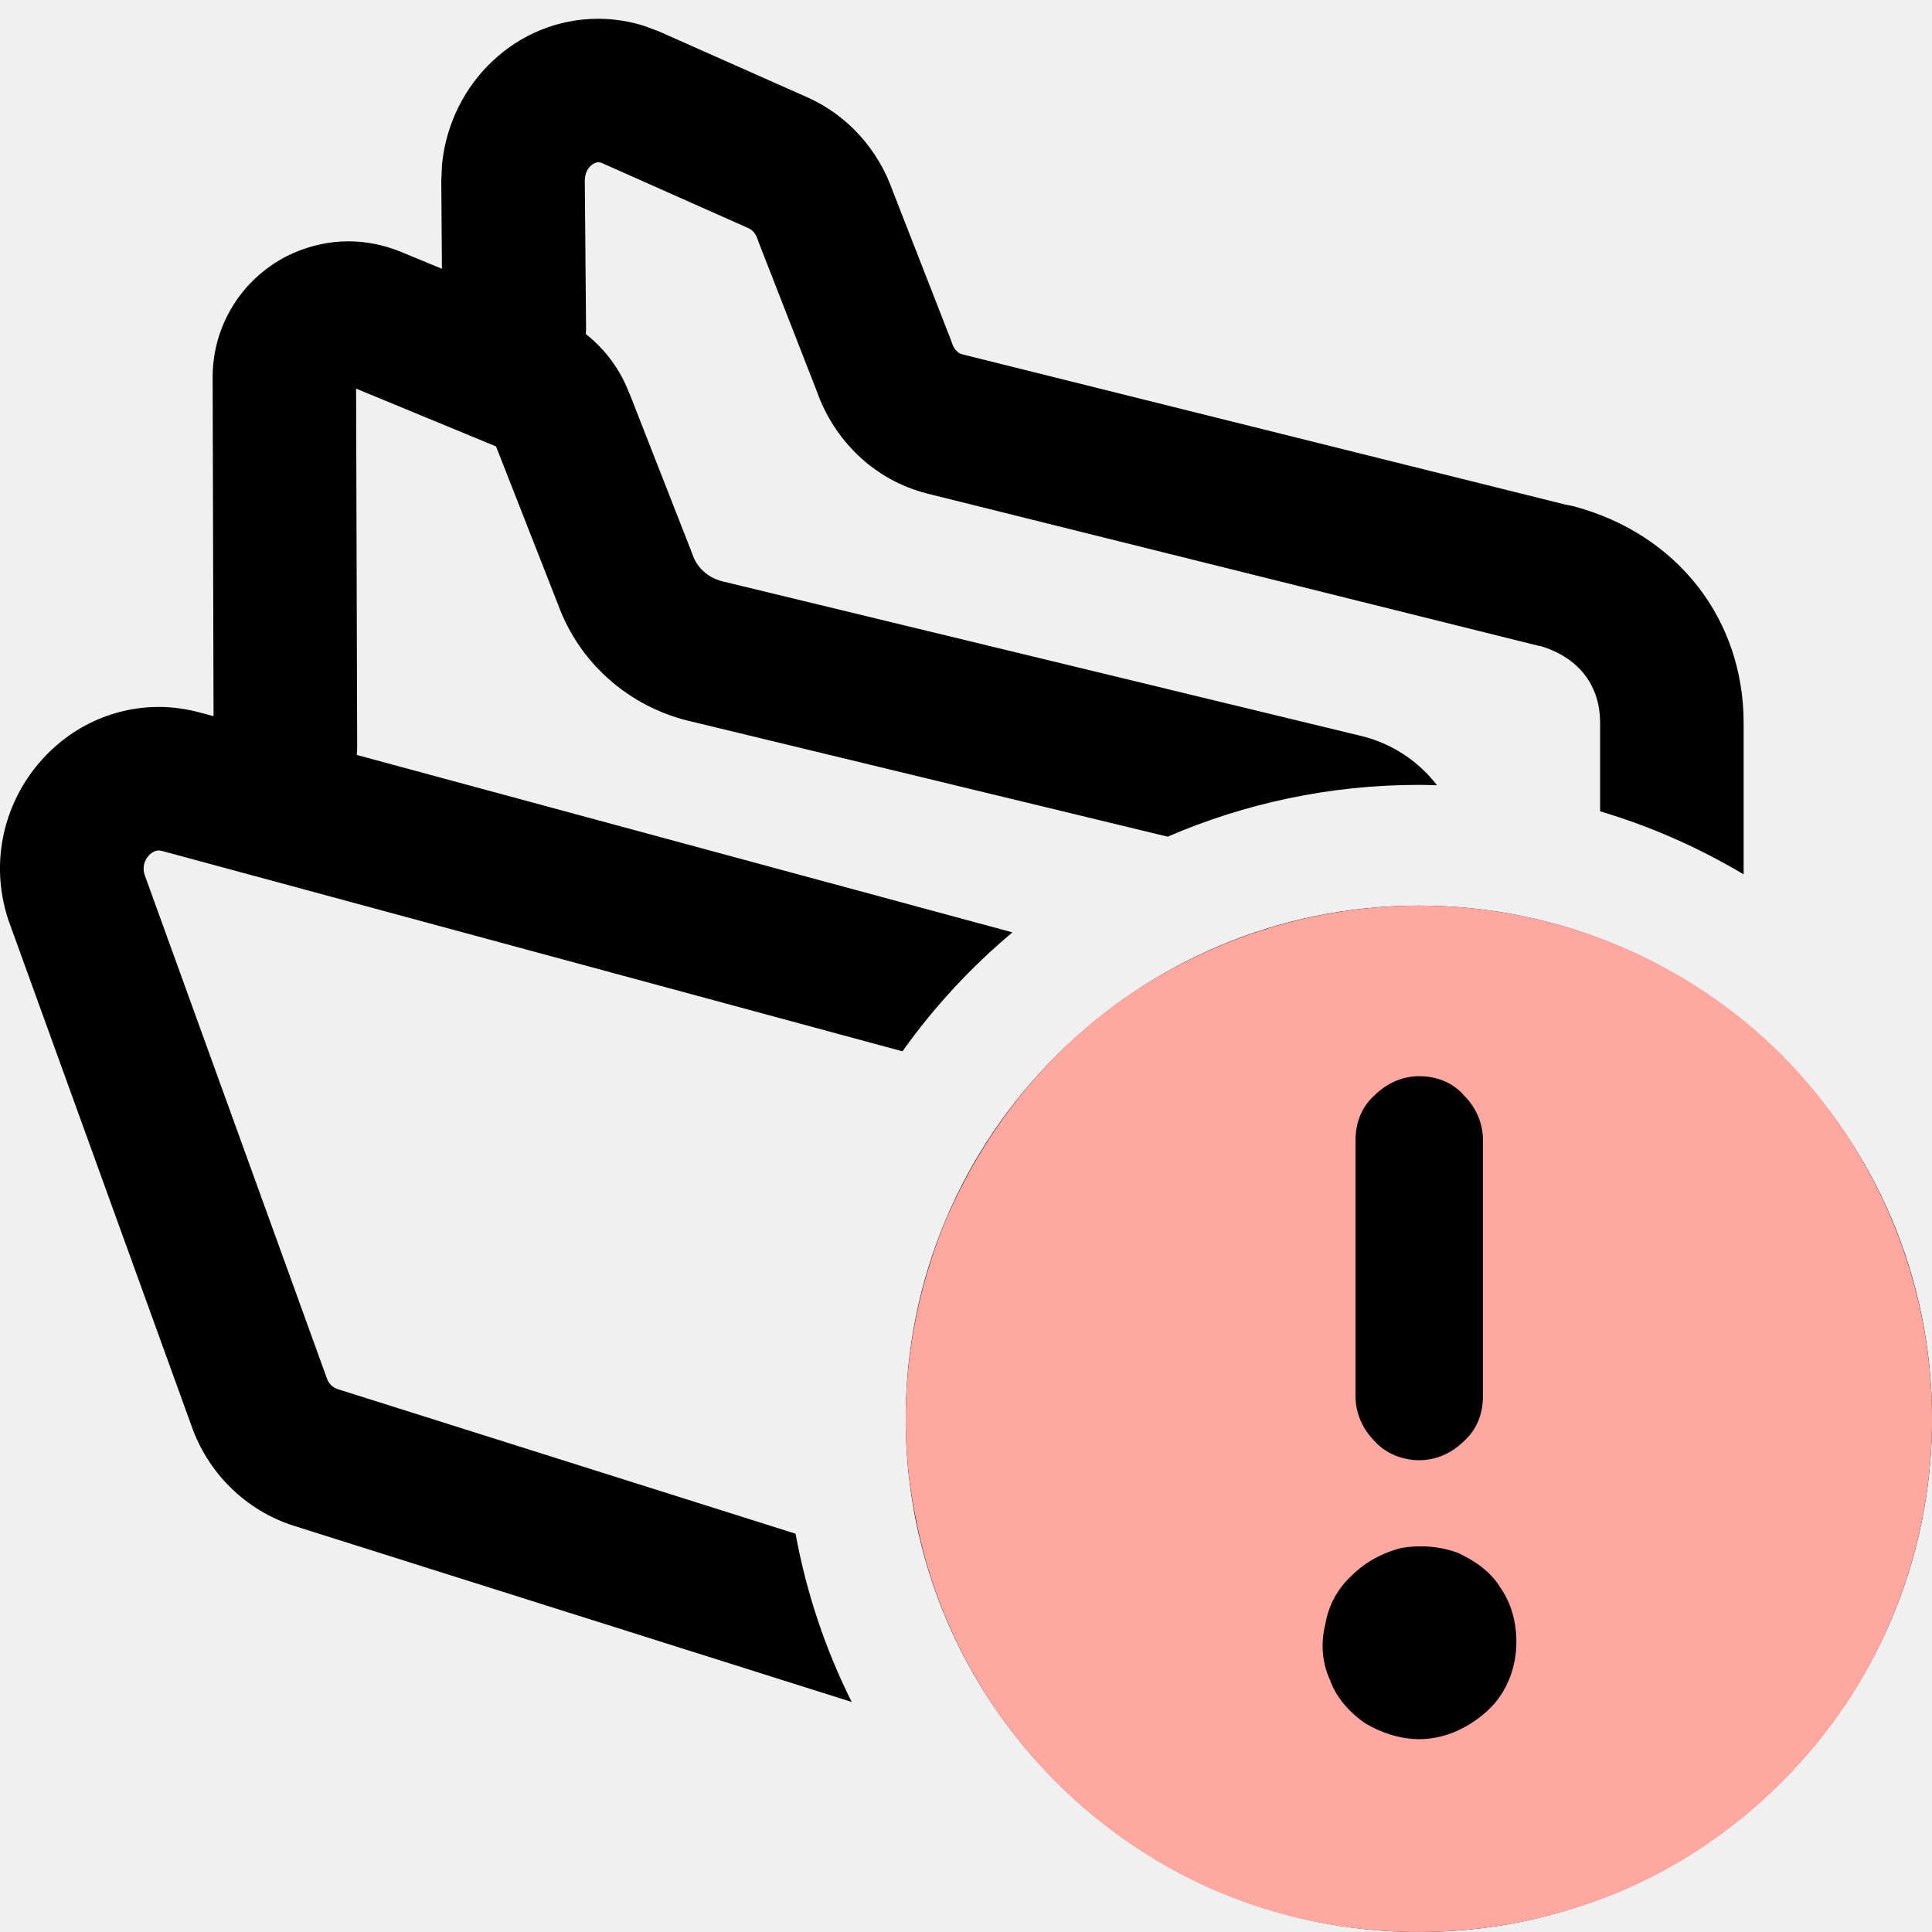
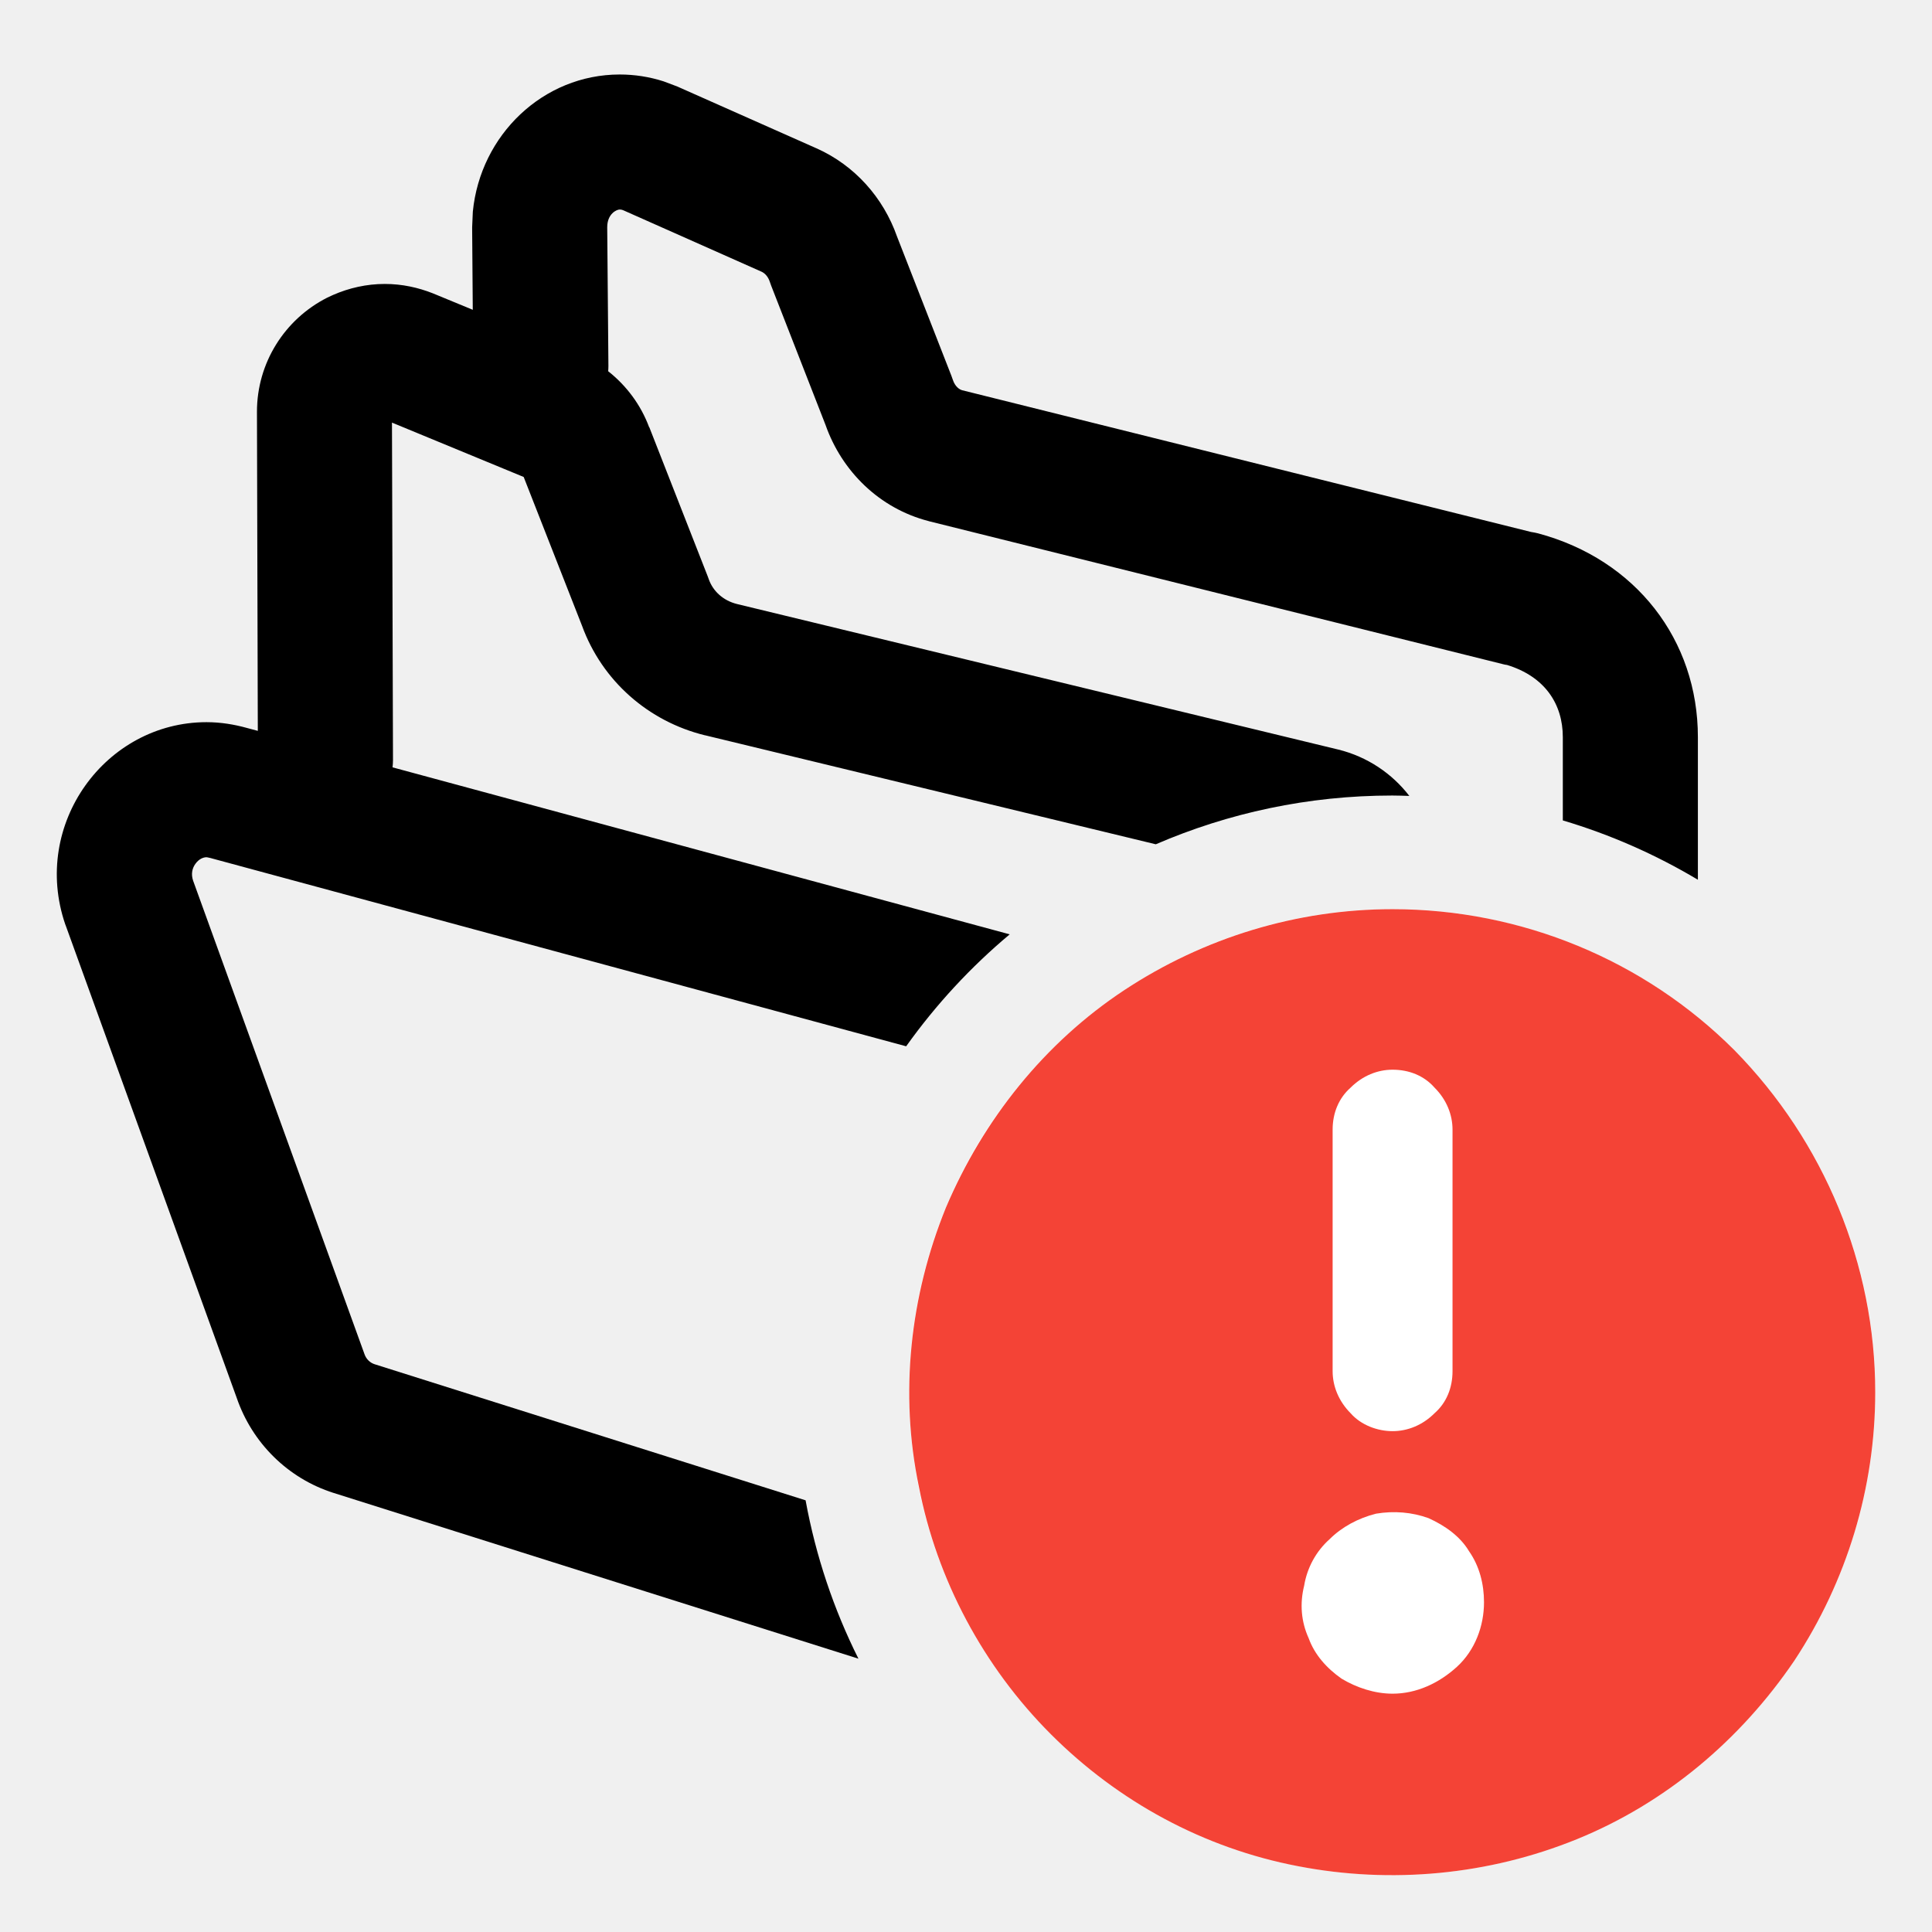
- <svg xmlns="http://www.w3.org/2000/svg" width="32" height="32" viewBox="0 0 32 32" fill="none">
+ <svg xmlns="http://www.w3.org/2000/svg" width="32" height="32" viewBox="-1 -1 34 34" fill="none">
  <path d="M9.906 0.311C10.166 0.311 10.427 0.351 10.679 0.432L10.929 0.526L10.934 0.529L13.368 1.61L13.371 1.611C14.042 1.911 14.545 2.478 14.786 3.162L15.743 5.613C15.752 5.636 15.76 5.66 15.768 5.683C15.808 5.806 15.887 5.856 15.934 5.868L25.945 8.362C25.986 8.369 26.027 8.375 26.067 8.386C27.794 8.849 28.88 10.267 28.88 11.973V14.482C28.141 14.041 27.344 13.688 26.503 13.438V11.973C26.503 11.389 26.187 10.906 25.521 10.702C25.507 10.699 25.491 10.699 25.477 10.695L15.35 8.173L15.341 8.17C14.476 7.947 13.815 7.294 13.528 6.478L12.571 4.026C12.563 4.005 12.555 3.983 12.548 3.961C12.516 3.862 12.455 3.806 12.403 3.782L9.975 2.703C9.943 2.689 9.92 2.687 9.906 2.687C9.853 2.687 9.686 2.761 9.686 3L9.707 5.442C9.707 5.473 9.705 5.503 9.703 5.533C10.026 5.788 10.278 6.126 10.424 6.519H10.427L11.456 9.146L11.472 9.19C11.545 9.401 11.724 9.569 11.971 9.63L22.547 12.19L22.552 12.191C23.062 12.317 23.497 12.611 23.802 13.007C23.702 13.004 23.602 13 23.501 13C22.023 13 20.616 13.307 19.34 13.858L11.409 11.94L11.405 11.94C10.412 11.696 9.597 10.984 9.243 10.013L8.216 7.394L5.898 6.437L5.916 12.376C5.916 12.419 5.913 12.462 5.908 12.504L16.769 15.443C16.081 16.019 15.469 16.681 14.947 17.413L2.719 14.104L2.715 14.102C2.66 14.088 2.634 14.086 2.634 14.086C2.578 14.086 2.5 14.116 2.438 14.203C2.381 14.283 2.36 14.383 2.398 14.497L5.407 22.81L5.414 22.83C5.446 22.922 5.515 22.983 5.592 23.008L13.177 25.403C13.357 26.387 13.673 27.323 14.107 28.19L4.874 25.274L4.87 25.273C4.068 25.018 3.438 24.395 3.165 23.598L0.156 15.286C0.154 15.28 0.151 15.272 0.148 15.266C-0.454 13.505 0.857 11.71 2.634 11.709C2.887 11.709 3.125 11.75 3.339 11.809L3.537 11.862L3.522 6.249V6.245C3.522 5.391 4.005 4.62 4.759 4.238L4.841 4.2L4.863 4.19C5.142 4.068 5.451 3.997 5.772 3.997C6.078 3.997 6.36 4.061 6.612 4.16C6.619 4.163 6.626 4.165 6.632 4.168L7.32 4.452L7.309 3.01V3L7.321 2.725C7.454 1.372 8.56 0.311 9.906 0.311Z" fill="black" />
-   <rect x="15.001" y="15" width="17" height="17" rx="8.5" fill="black" />
-   <path d="M23.507 15C21.819 15 20.183 15.502 18.785 16.425C17.387 17.349 16.306 18.696 15.646 20.253C15.013 21.811 14.828 23.526 15.171 25.163C15.488 26.8 16.306 28.331 17.493 29.519C18.68 30.706 20.183 31.525 21.845 31.842C23.481 32.158 25.195 32 26.752 31.366C28.308 30.733 29.627 29.624 30.577 28.225C31.5 26.826 32.001 25.189 32.001 23.5C32.001 21.256 31.104 19.092 29.522 17.481C27.939 15.898 25.776 15 23.507 15ZM23.507 17.825C23.797 17.825 24.061 17.93 24.246 18.141C24.457 18.352 24.562 18.616 24.562 18.88V23.13C24.562 23.421 24.457 23.685 24.246 23.87C24.035 24.081 23.771 24.186 23.507 24.186C23.243 24.186 22.953 24.081 22.768 23.87C22.558 23.658 22.452 23.394 22.452 23.13V18.88C22.452 18.59 22.558 18.326 22.768 18.141C22.98 17.93 23.243 17.825 23.507 17.825ZM23.507 28.806C23.191 28.806 22.874 28.7 22.61 28.542C22.346 28.357 22.135 28.12 22.03 27.829C21.898 27.539 21.872 27.222 21.951 26.905C22.003 26.588 22.162 26.298 22.399 26.087C22.61 25.876 22.9 25.717 23.217 25.638C23.534 25.585 23.85 25.612 24.14 25.717C24.43 25.849 24.694 26.034 24.852 26.298C25.037 26.562 25.116 26.879 25.116 27.196C25.116 27.618 24.958 28.04 24.642 28.331C24.325 28.621 23.929 28.806 23.507 28.806Z" fill="#FFA8A2" />
+   <rect x="15.001" y="15" width="17" height="17" rx="8.5" fill="white" />
+   <path d="M23.507 15C21.819 15 20.183 15.502 18.785 16.425C17.387 17.349 16.306 18.696 15.646 20.253C15.013 21.811 14.828 23.526 15.171 25.163C15.488 26.8 16.306 28.331 17.493 29.519C18.68 30.706 20.183 31.525 21.845 31.842C23.481 32.158 25.195 32 26.752 31.366C28.308 30.733 29.627 29.624 30.577 28.225C31.5 26.826 32.001 25.189 32.001 23.5C32.001 21.256 31.104 19.092 29.522 17.481C27.939 15.898 25.776 15 23.507 15ZM23.507 17.825C23.797 17.825 24.061 17.93 24.246 18.141C24.457 18.352 24.562 18.616 24.562 18.88V23.13C24.562 23.421 24.457 23.685 24.246 23.87C24.035 24.081 23.771 24.186 23.507 24.186C23.243 24.186 22.953 24.081 22.768 23.87C22.558 23.658 22.452 23.394 22.452 23.13V18.88C22.452 18.59 22.558 18.326 22.768 18.141C22.98 17.93 23.243 17.825 23.507 17.825ZM23.507 28.806C23.191 28.806 22.874 28.7 22.61 28.542C22.346 28.357 22.135 28.12 22.03 27.829C21.898 27.539 21.872 27.222 21.951 26.905C22.003 26.588 22.162 26.298 22.399 26.087C22.61 25.876 22.9 25.717 23.217 25.638C23.534 25.585 23.85 25.612 24.14 25.717C24.43 25.849 24.694 26.034 24.852 26.298C25.037 26.562 25.116 26.879 25.116 27.196C25.116 27.618 24.958 28.04 24.642 28.331C24.325 28.621 23.929 28.806 23.507 28.806Z" fill="#F44336" />
</svg>
